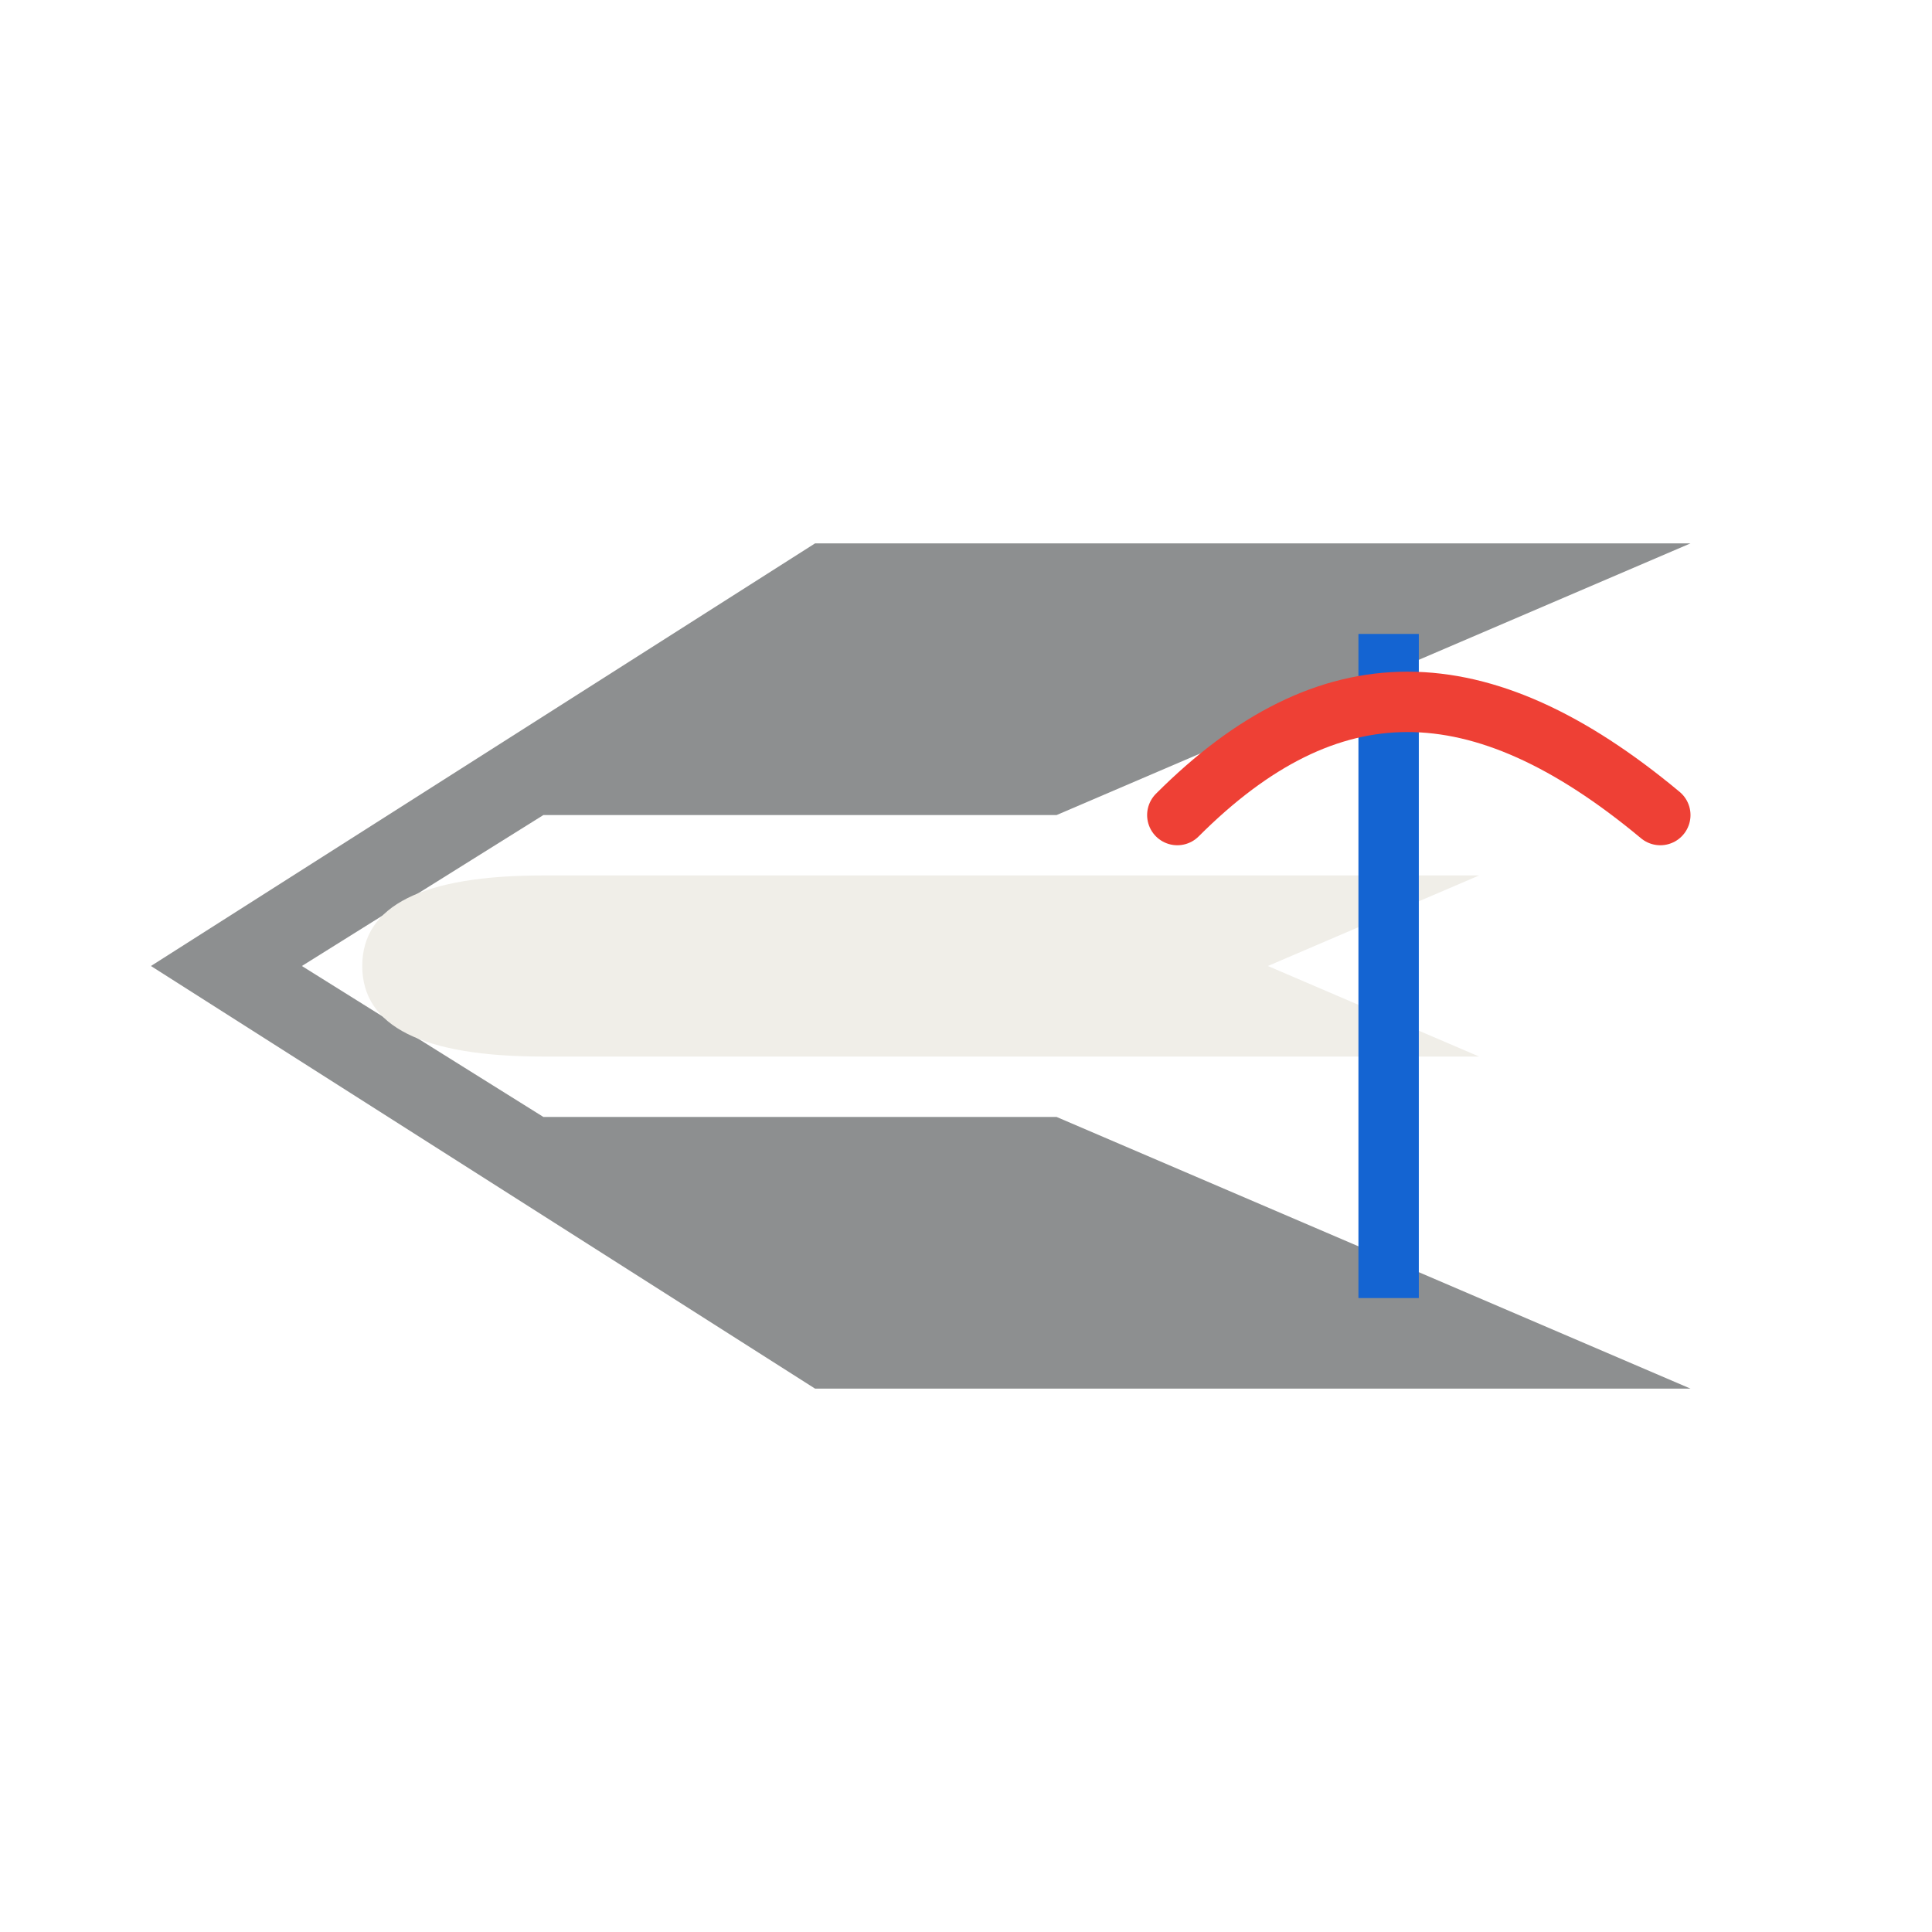
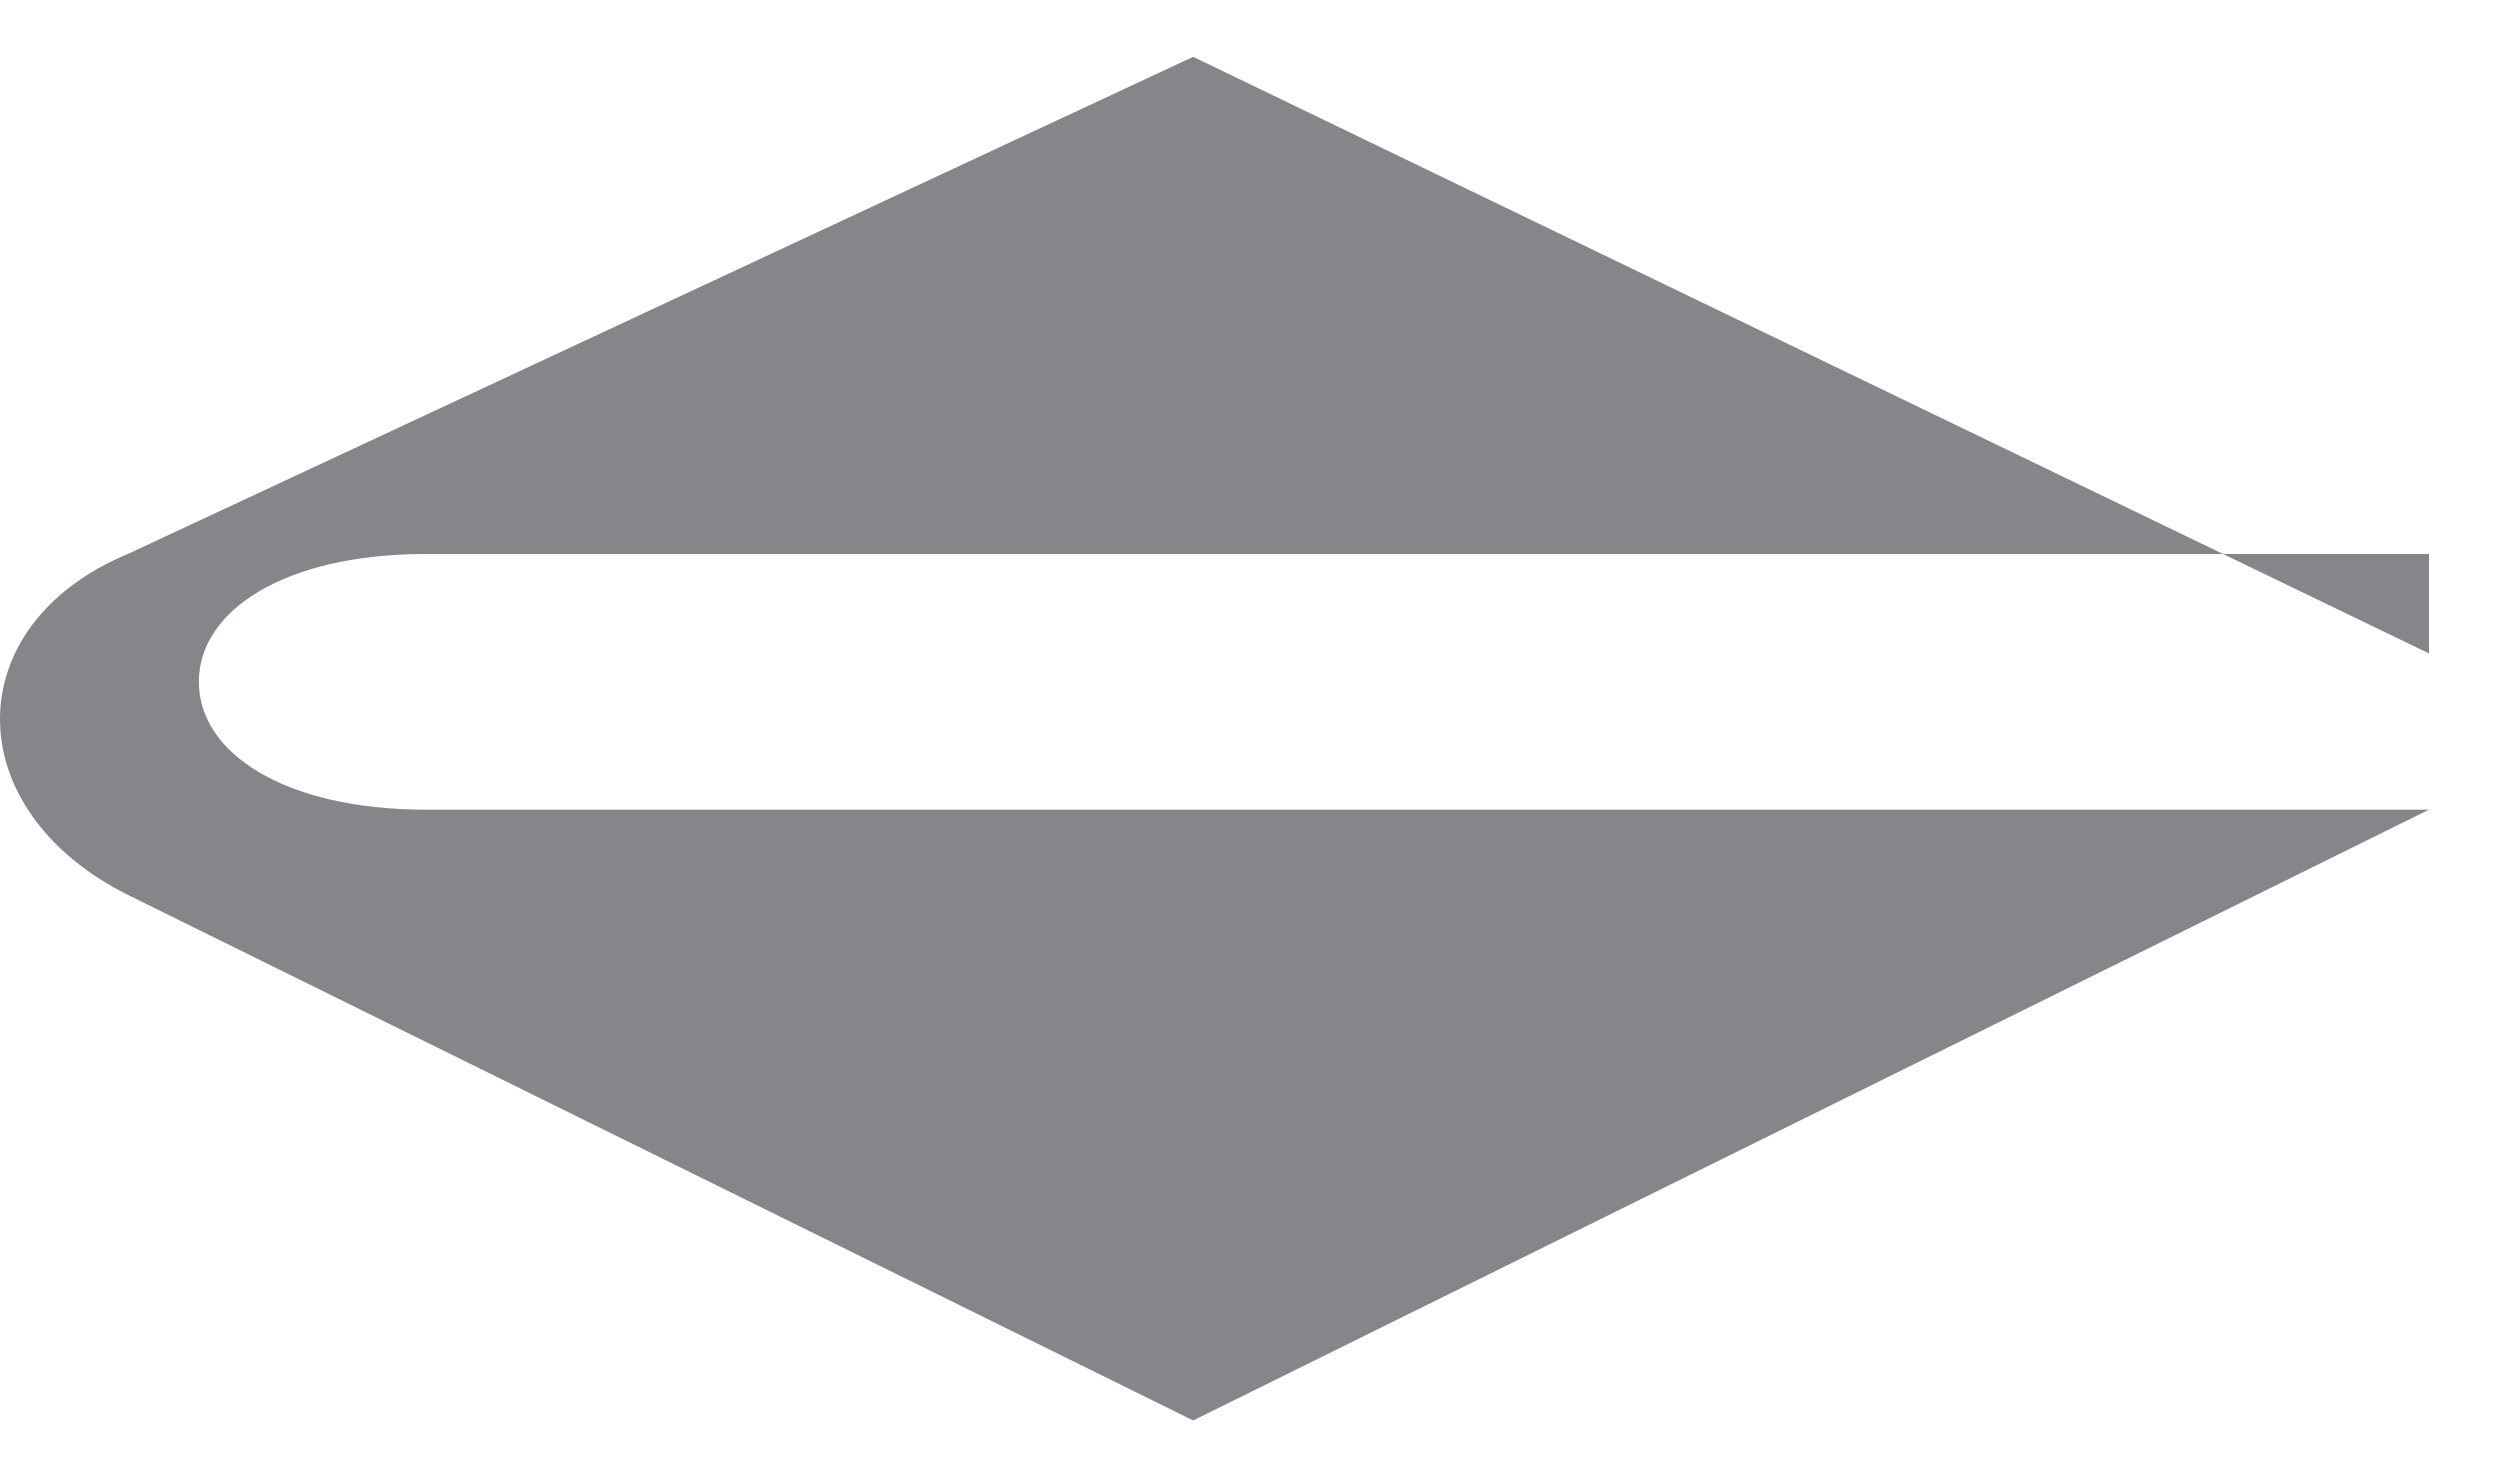
- <svg xmlns="http://www.w3.org/2000/svg" viewBox="0 0 64 64">
-   <style>
-     .mark{fill:#8d8f90}.cut{fill:#f0eee8}
-     @media (prefers-color-scheme:dark){.mark{fill:#f1efe9}.cut{fill:#151515}}
-   </style>
-   <path class="mark" d="M5 32 27 18h29L35 27H18l-8 5 8 5h17l21 9H27L5 32Z" />
-   <path class="cut" d="M18 29h31l-7 3 7 3H18c-4 0-6-1-6-3s2-3 6-3Z" />
-   <path fill="#1464d2" d="M45 21h2v22h-2z" />
-   <path fill="none" stroke="#ee4035" stroke-width="2" stroke-linecap="round" d="M39 27c5-5 10-5 16 0" />
+ <svg xmlns="http://www.w3.org/2000/svg" viewBox="0 0 176 104">
+   <style>.mark{fill:#858689}@media(prefers-color-scheme:dark){.mark{fill:#f1efe9}}</style>
+   <path class="mark" fill-rule="evenodd" d="M171 46 84 4 9 39C-3 44-3 57 9 63l75 37 87-43H30c-10 0-16-4-16-9s6-9 16-9h141Z" />
</svg>
